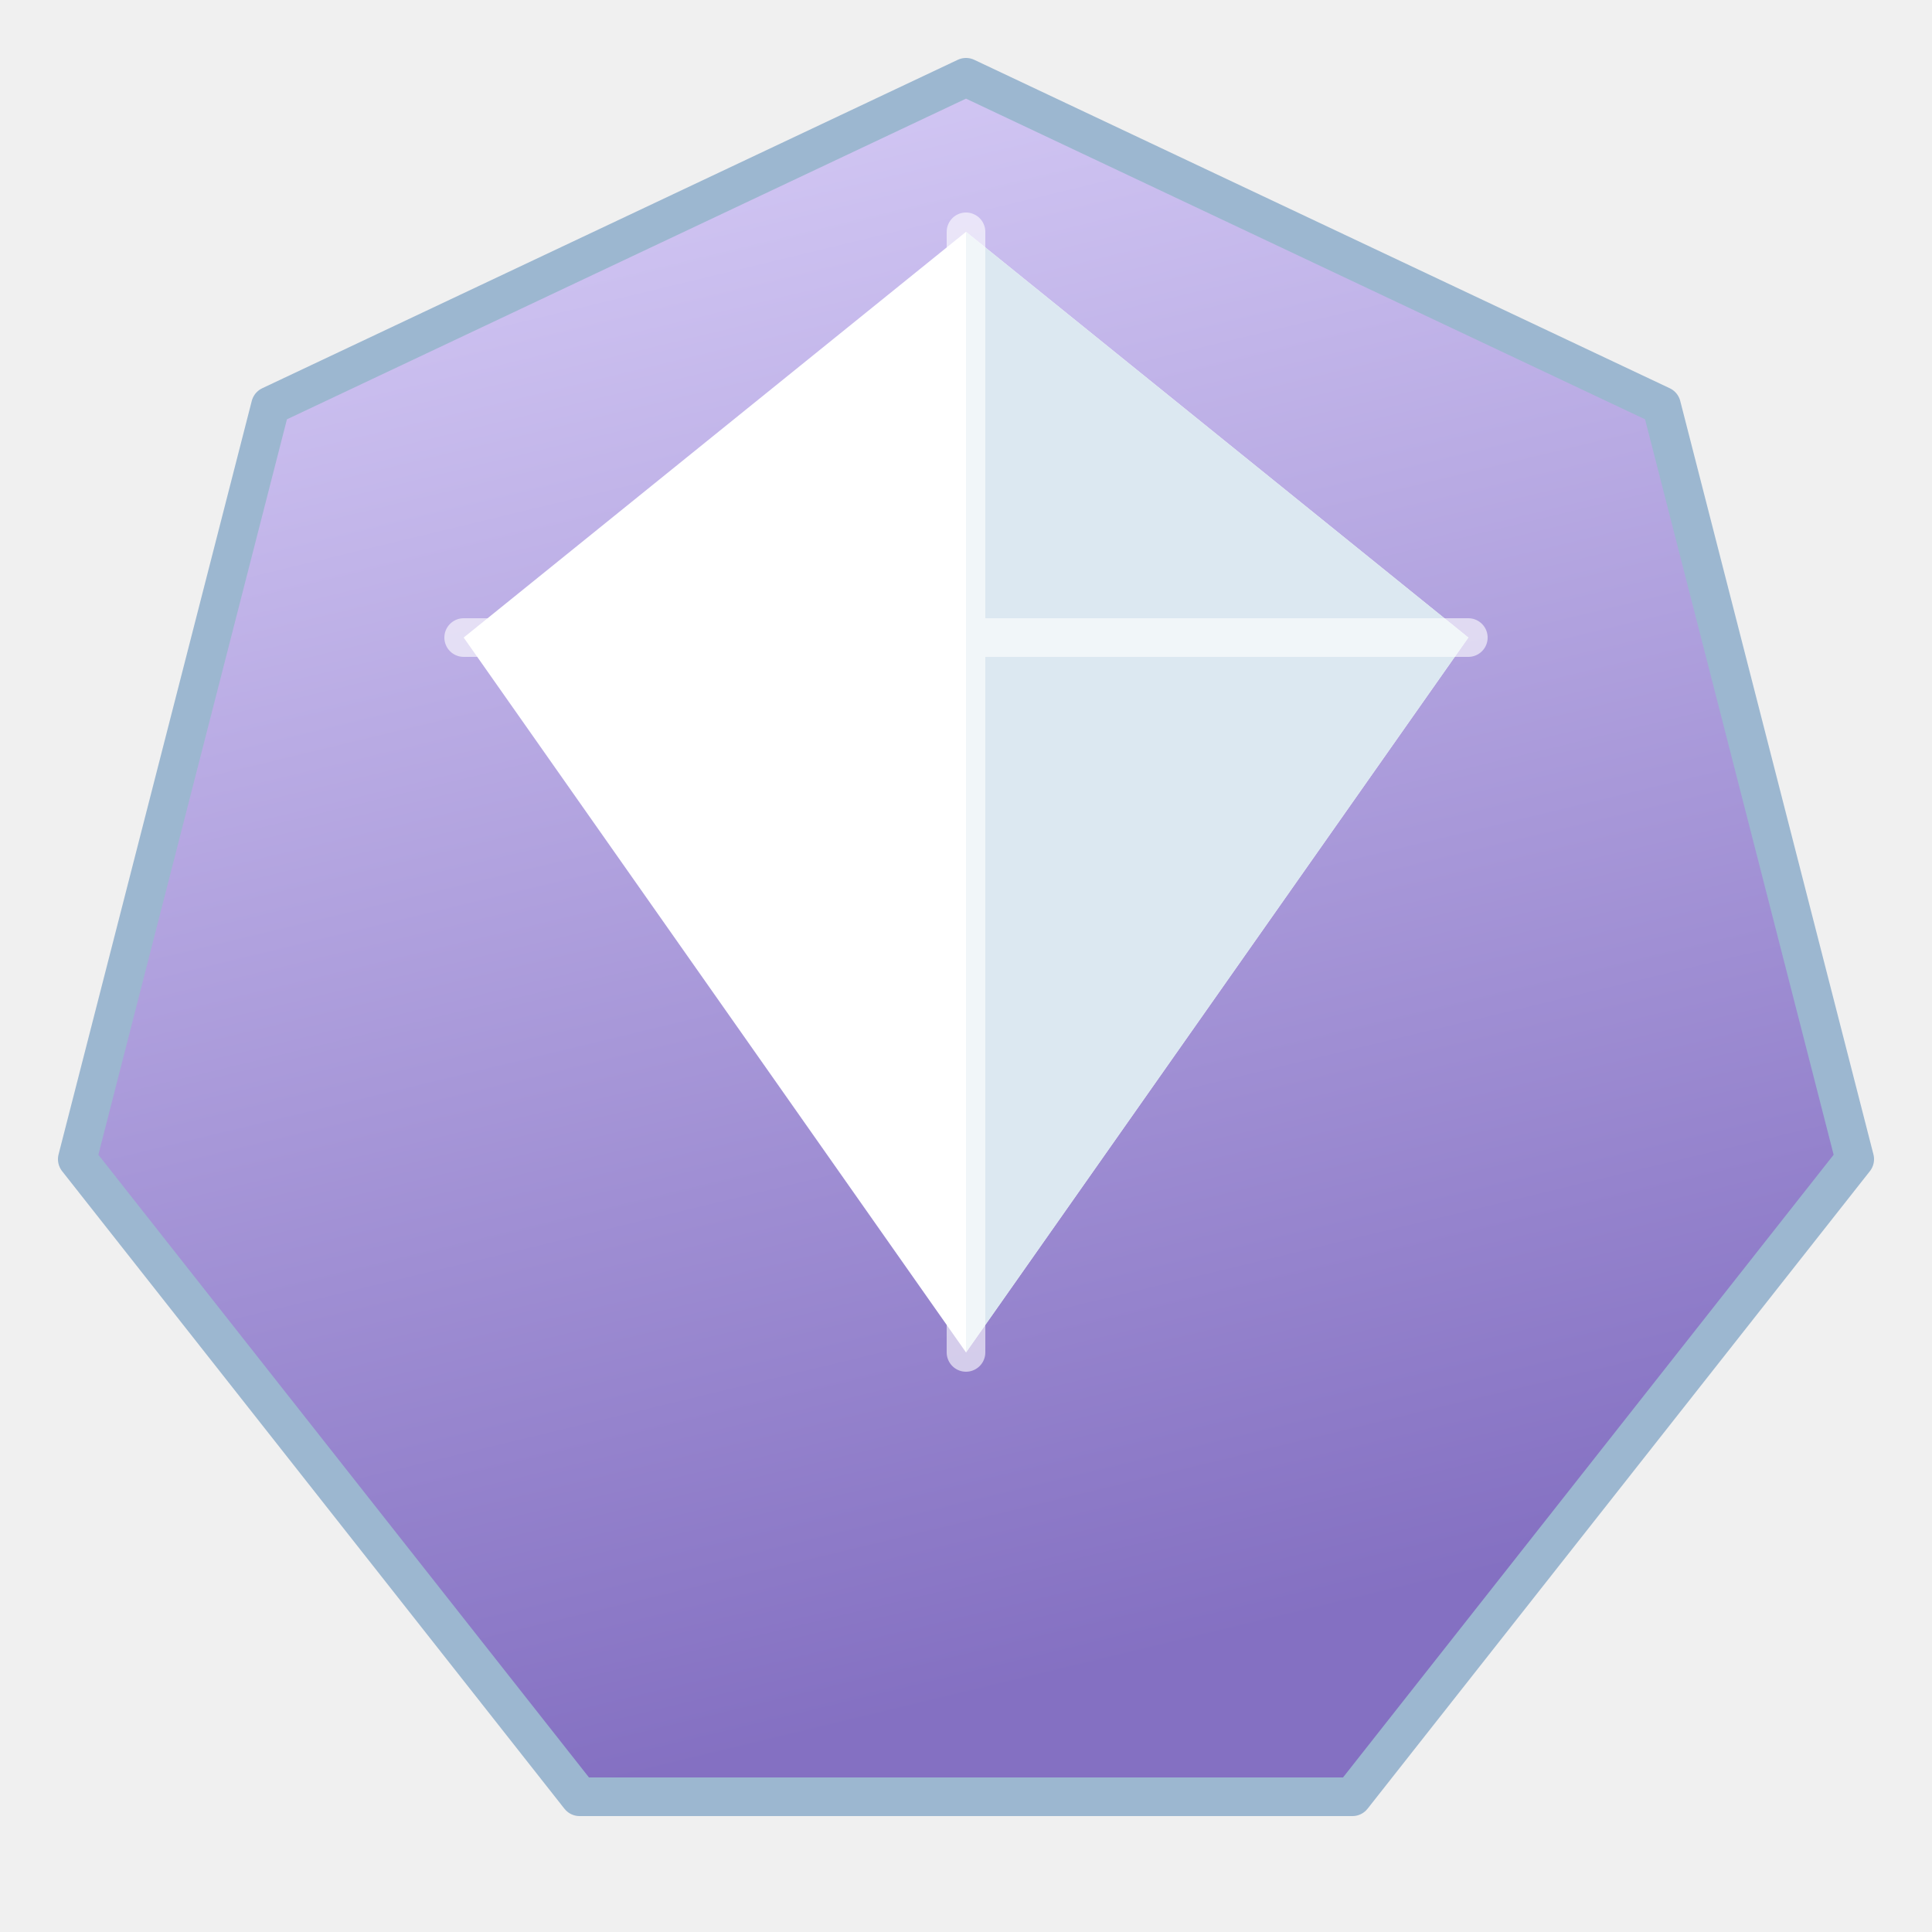
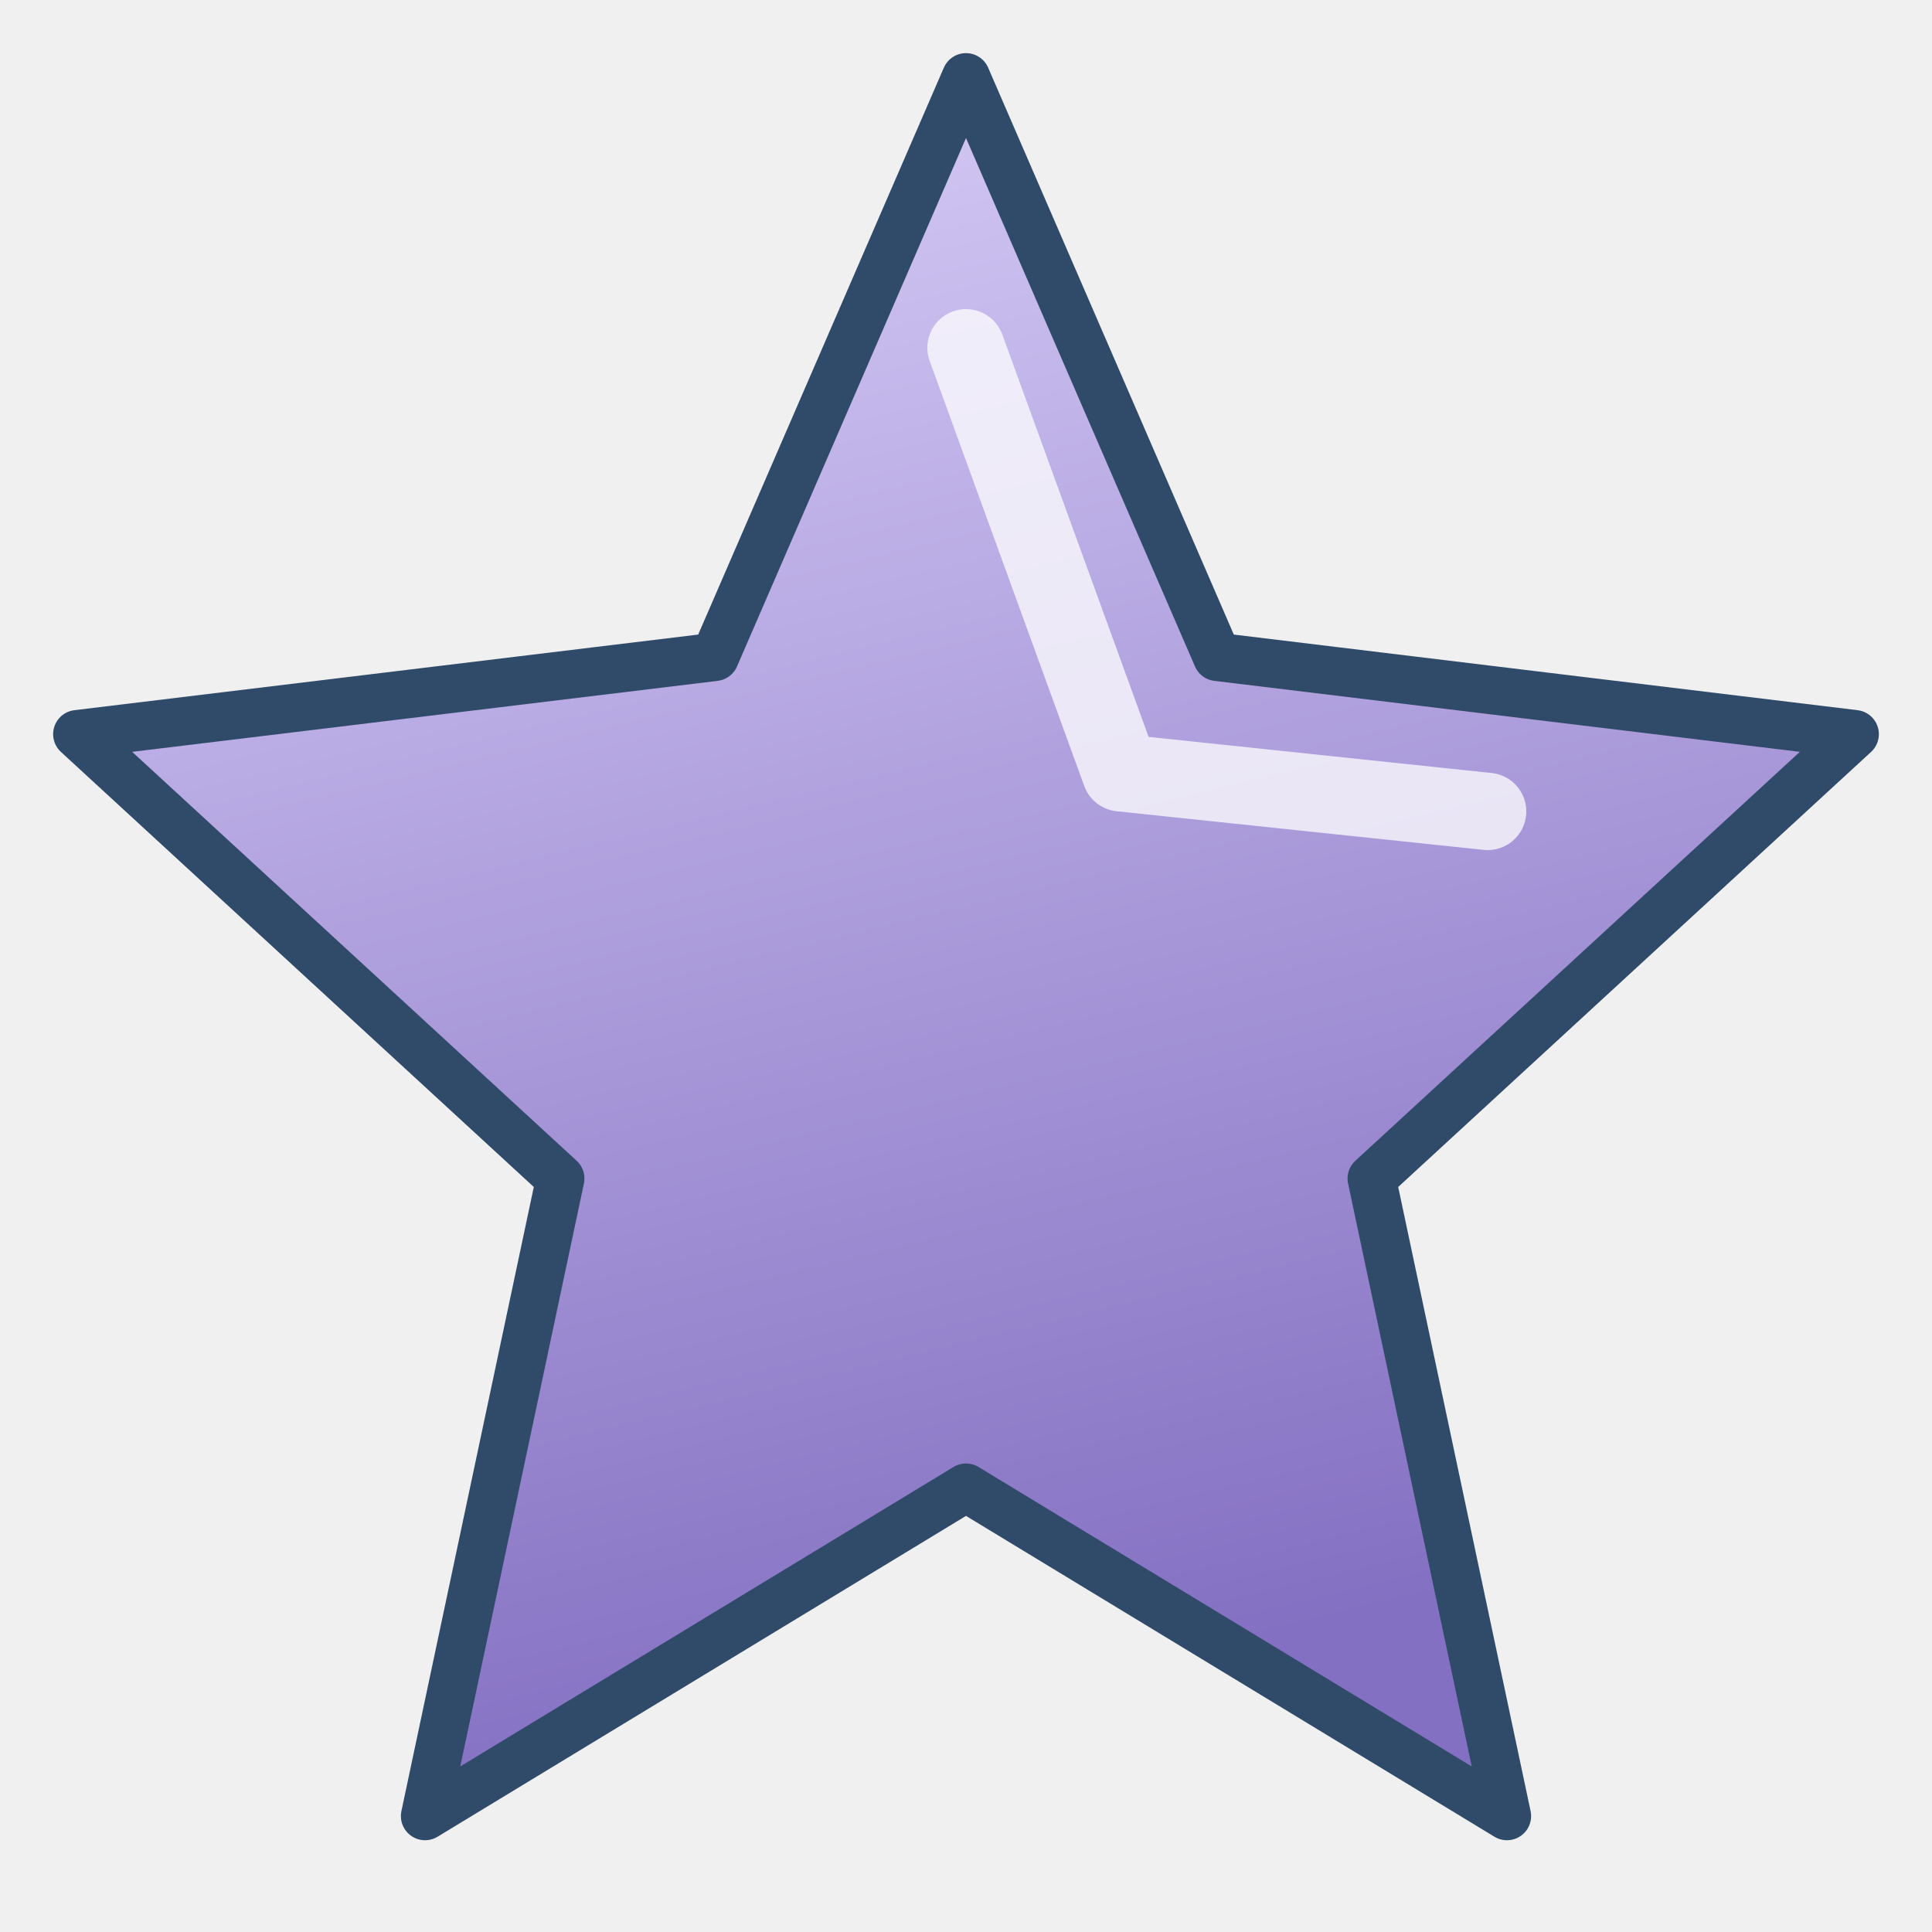
<svg xmlns="http://www.w3.org/2000/svg" width="100" height="100" viewBox="0 0 100 100">
  <defs>
    <linearGradient id="violet" x1="0" y1="0" x2=".25" y2="1">
      <stop stop-color="#DCD2FA" />
      <stop offset="1" stop-color="#8470C2" />
    </linearGradient>
  </defs>
-   <path d="M50 4L86 21L96 60L70 93H30L4 60L14 21Z" fill="url(#violet)" stroke="#9CB7D0" stroke-width="2" stroke-linejoin="round" />
-   <path d="M50 12L24 33L50 70L76 33Z" fill="#FFFFFF" stroke="none" stroke-width="2" stroke-linejoin="round" />
-   <path d="M50 12L50 70L76 33Z" fill="#DCE8F1" stroke="none" stroke-width="2" stroke-linejoin="round" />
-   <path d="M50 12V70M24 33H76" fill="none" stroke="#FFFFFF" stroke-width="2" stroke-linecap="round" stroke-linejoin="round" opacity="0.6" />
+   <path d="M50 4L63 34L96 38L71 61L78 94L50 77L22 94L29 61L4 38L37 34Z" fill="url(#violet)" stroke="#304A69" stroke-width="2.5" stroke-linejoin="round" />
+   <path d="M50 18L58 40L77 42" fill="none" stroke="#FFFFFF" stroke-width="4" stroke-linecap="round" stroke-linejoin="round" opacity="0.75" />
</svg>
